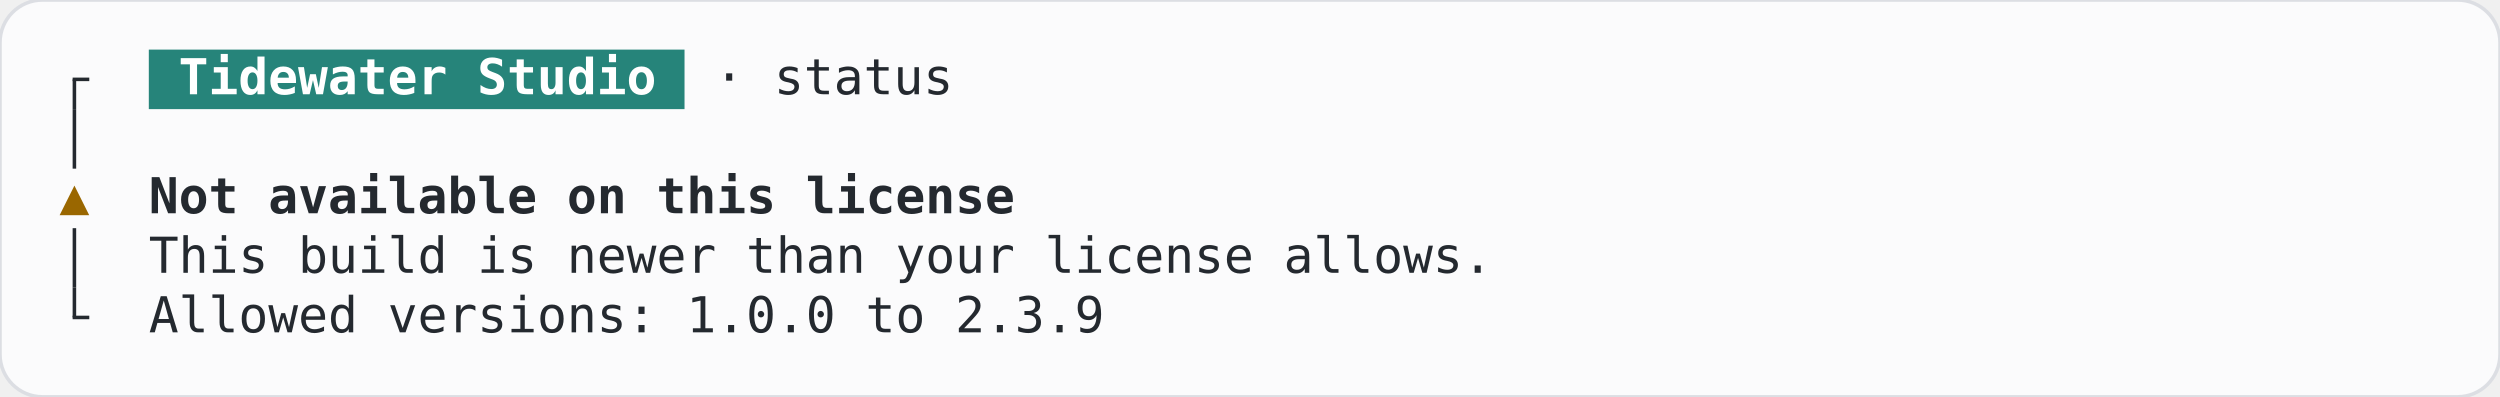
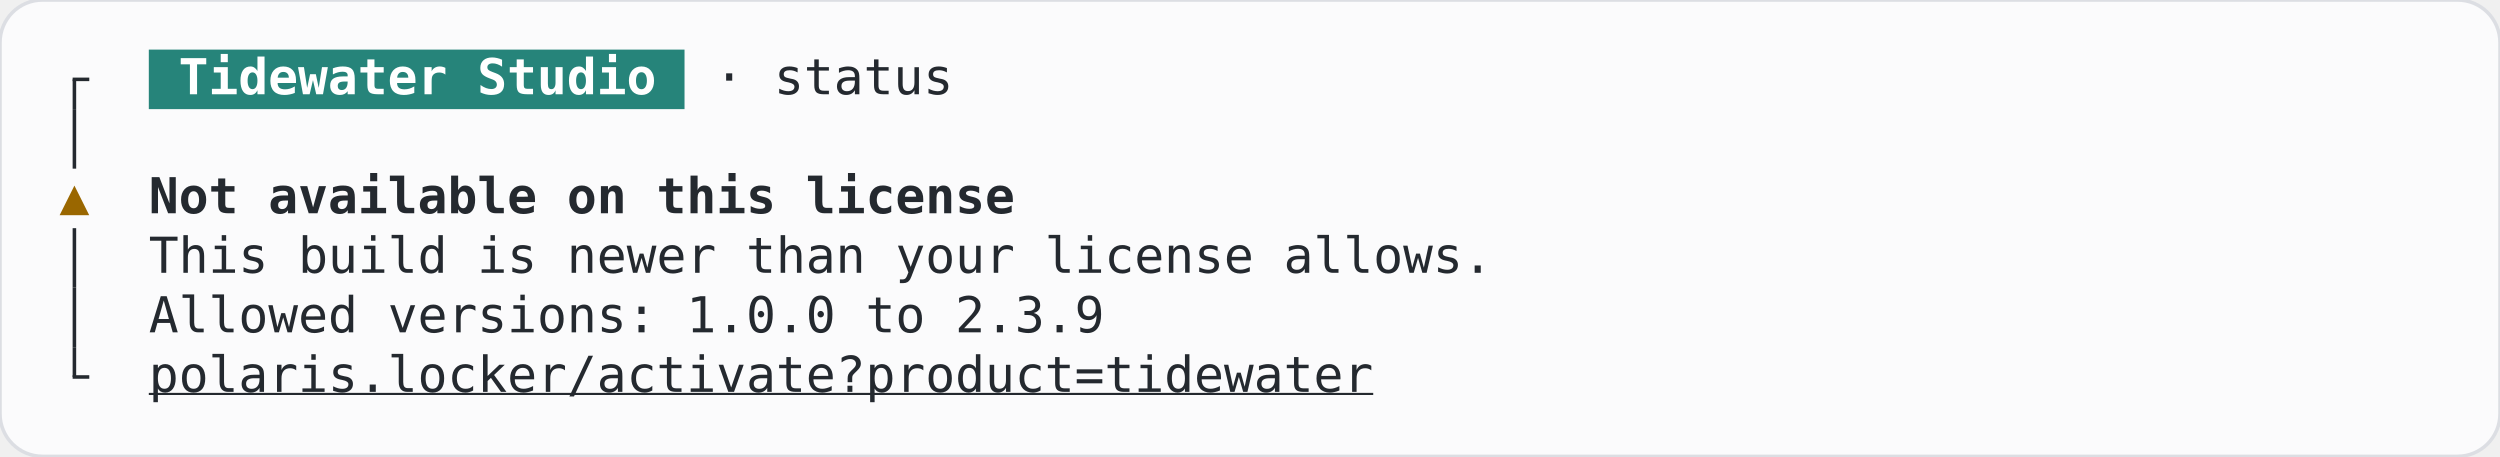
- <svg xmlns="http://www.w3.org/2000/svg" width="705.6" height="112" viewBox="0 0 705.6 112" role="img" aria-label="StatusScreen, version-too-new, terminal, light theme">
-   <rect width="705.6" height="112" rx="12" fill="#fbfbfc" stroke="#dcdee3" />
+ <svg xmlns="http://www.w3.org/2000/svg" width="705.6" height="128.8" viewBox="0 0 705.6 128.8" role="img" aria-label="StatusScreen, version-too-new, terminal, light theme">
+   <rect width="705.6" height="128.8" rx="12" fill="#fbfbfc" stroke="#dcdee3" />
  <g font-family="JetBrains Mono, ui-monospace, monospace" font-size="14" xml:space="preserve">
    <rect x="42" y="14" width="151.2" height="16.8" fill="#26847a" />
    <rect x="20.5" y="22.4" width="1" height="8.4" fill="#24292f" />
    <rect x="20.5" y="21.9" width="4.7" height="1" fill="#24292f" />
    <text x="50.4" y="26.6" textLength="134.4" lengthAdjust="spacingAndGlyphs" fill="#ffffff" font-weight="600">Tidewater Studio</text>
    <text x="201.6" y="26.6" textLength="67.2" lengthAdjust="spacingAndGlyphs" fill="#24292f">· status</text>
    <rect x="20.5" y="30.8" width="1" height="16.8" fill="#24292f" />
    <text x="21" y="60.2" text-anchor="middle" fill="#9a6700">▲</text>
    <text x="42" y="60.2" textLength="243.6" lengthAdjust="spacingAndGlyphs" fill="#24292f" font-weight="600">Not available on this license</text>
    <rect x="20.5" y="64.4" width="1" height="16.8" fill="#24292f" />
    <text x="42" y="77" textLength="378" lengthAdjust="spacingAndGlyphs" fill="#24292f">This build is newer than your license allows.</text>
-     <rect x="20.5" y="81.2" width="1" height="8.4" fill="#24292f" />
-     <rect x="20.5" y="89.1" width="4.7" height="1" fill="#24292f" />
+     <rect x="20.5" y="81.2" width="1" height="16.8" fill="#24292f" />
    <text x="42" y="93.8" textLength="268.8" lengthAdjust="spacingAndGlyphs" fill="#24292f">Allowed versions: 1.0.0 to 2.3.9</text>
+     <rect x="20.5" y="98" width="1" height="8.4" fill="#24292f" />
+     <rect x="20.5" y="105.9" width="4.7" height="1" fill="#24292f" />
+     <text x="42" y="110.6" textLength="344.4" lengthAdjust="spacingAndGlyphs" fill="#24292f" text-decoration="underline">polaris.locker/activate?product=tidewater</text>
  </g>
</svg>
